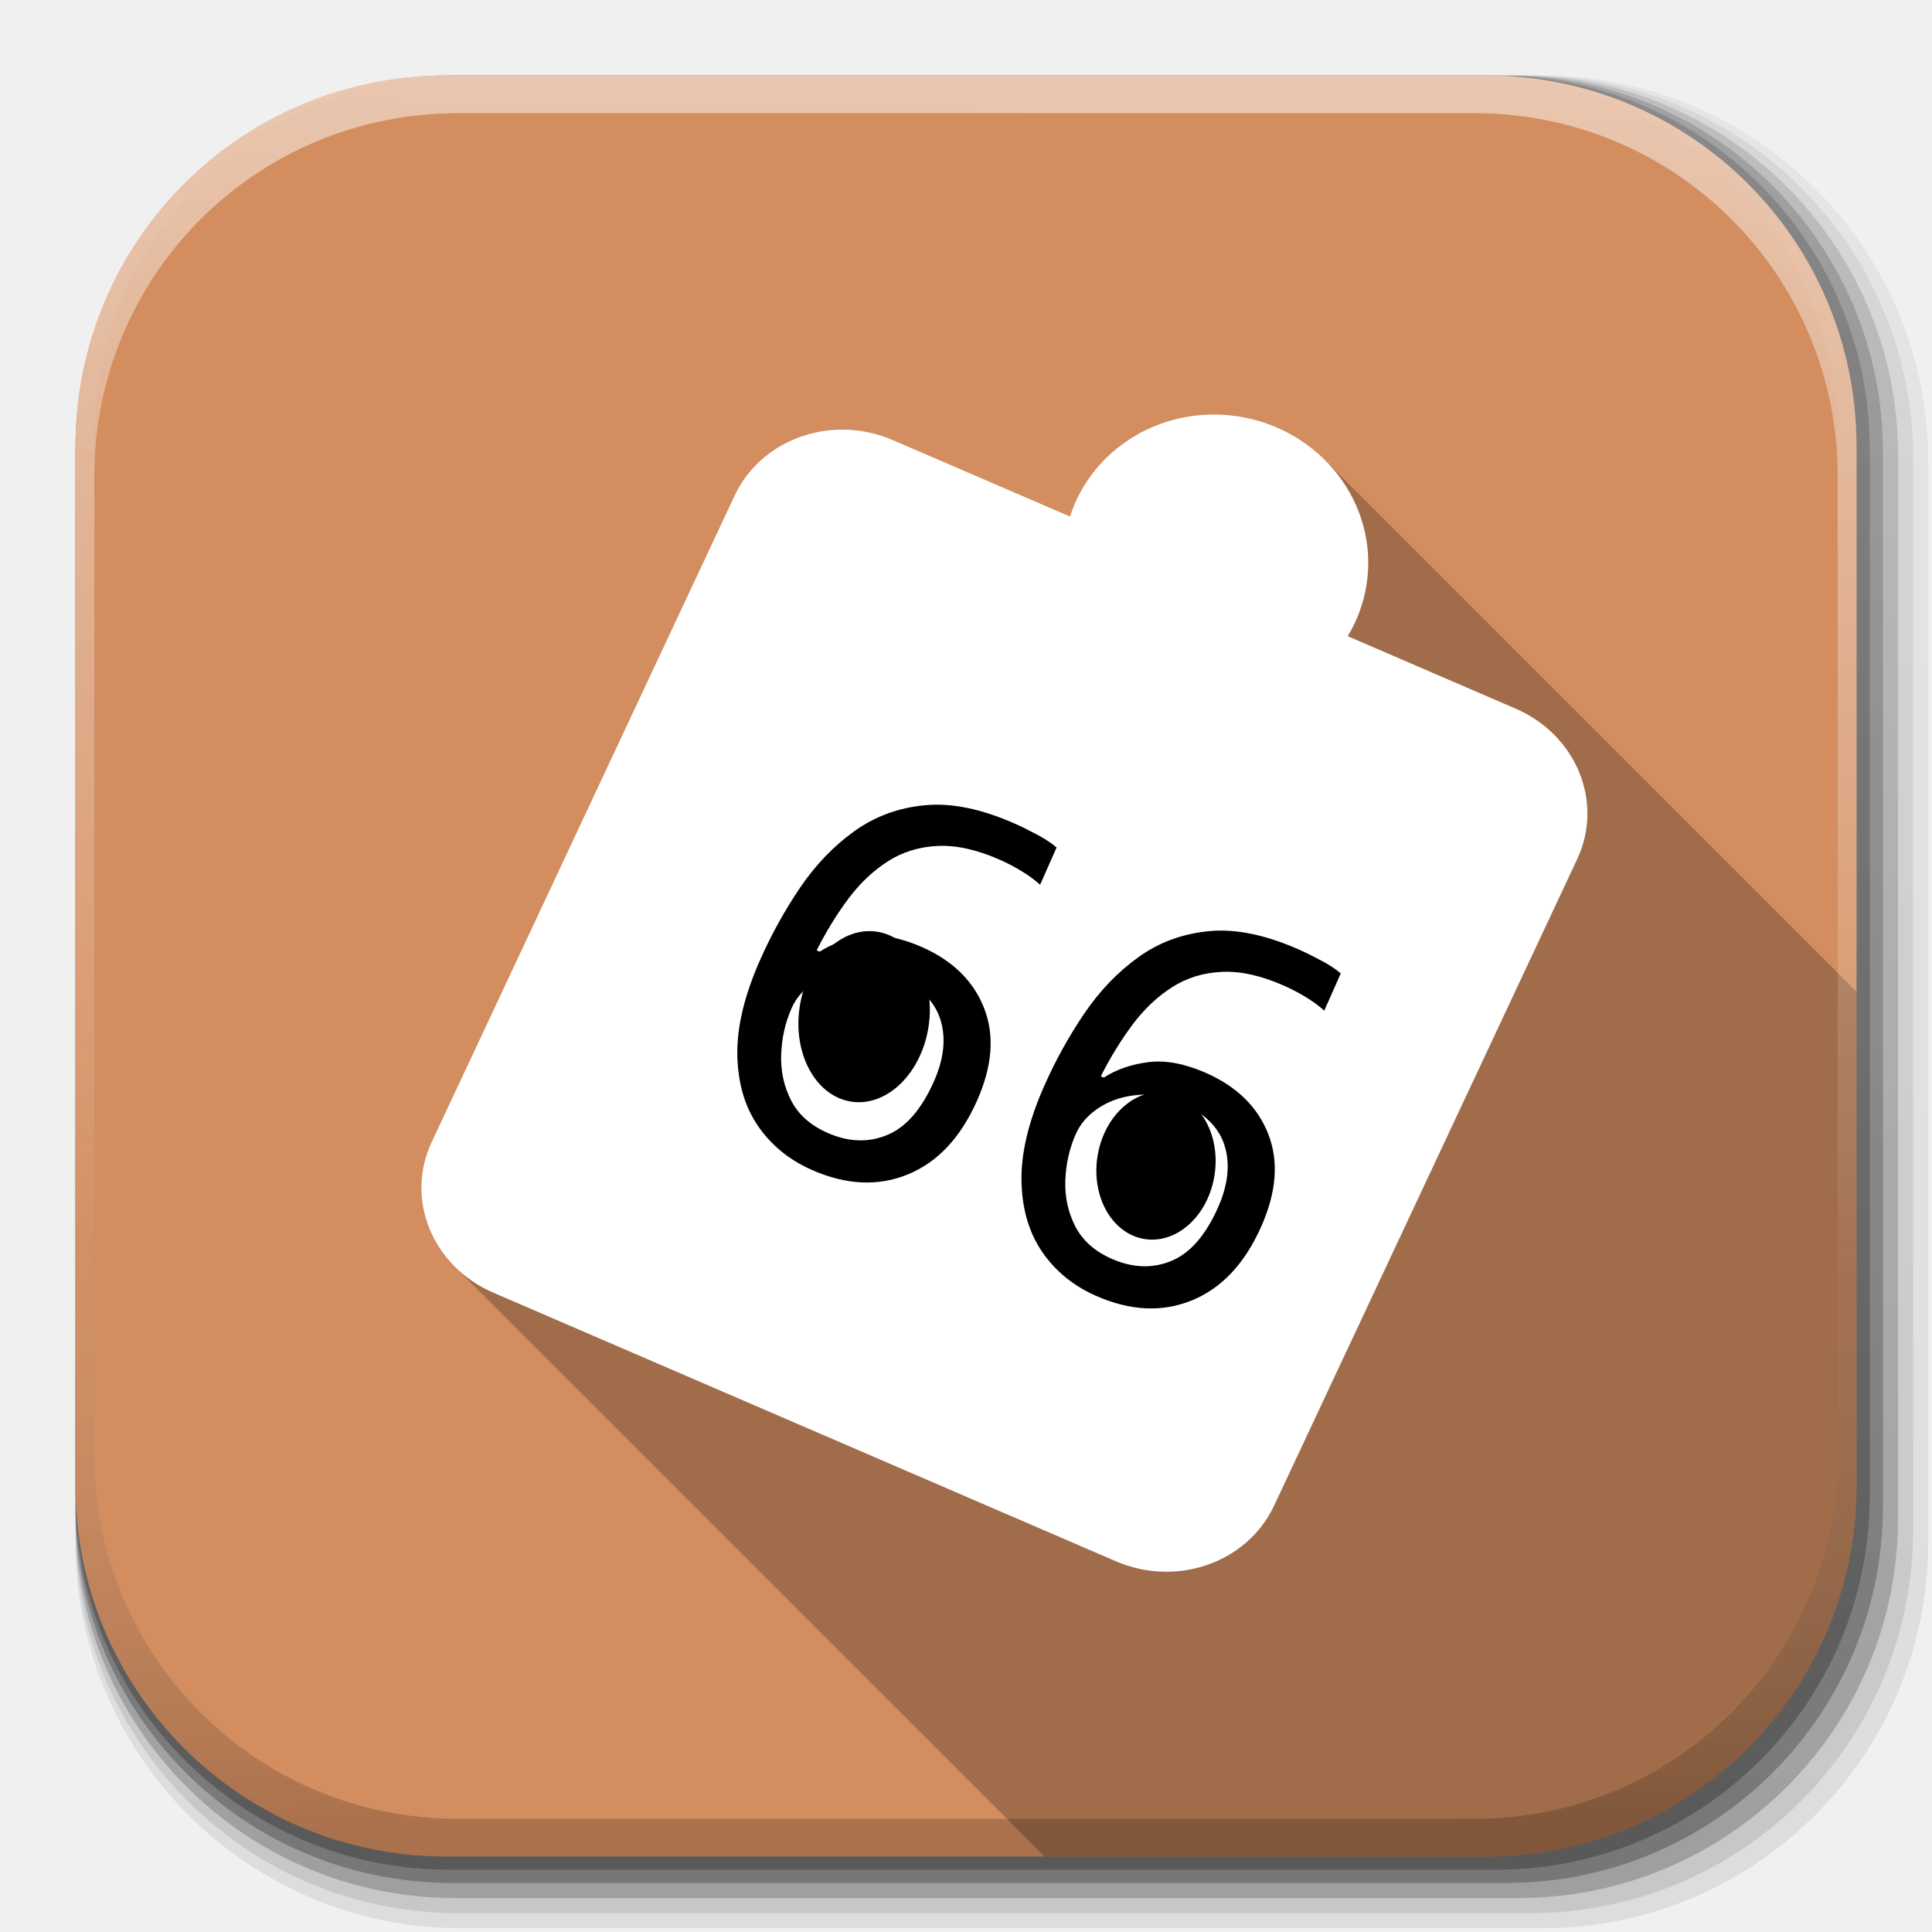
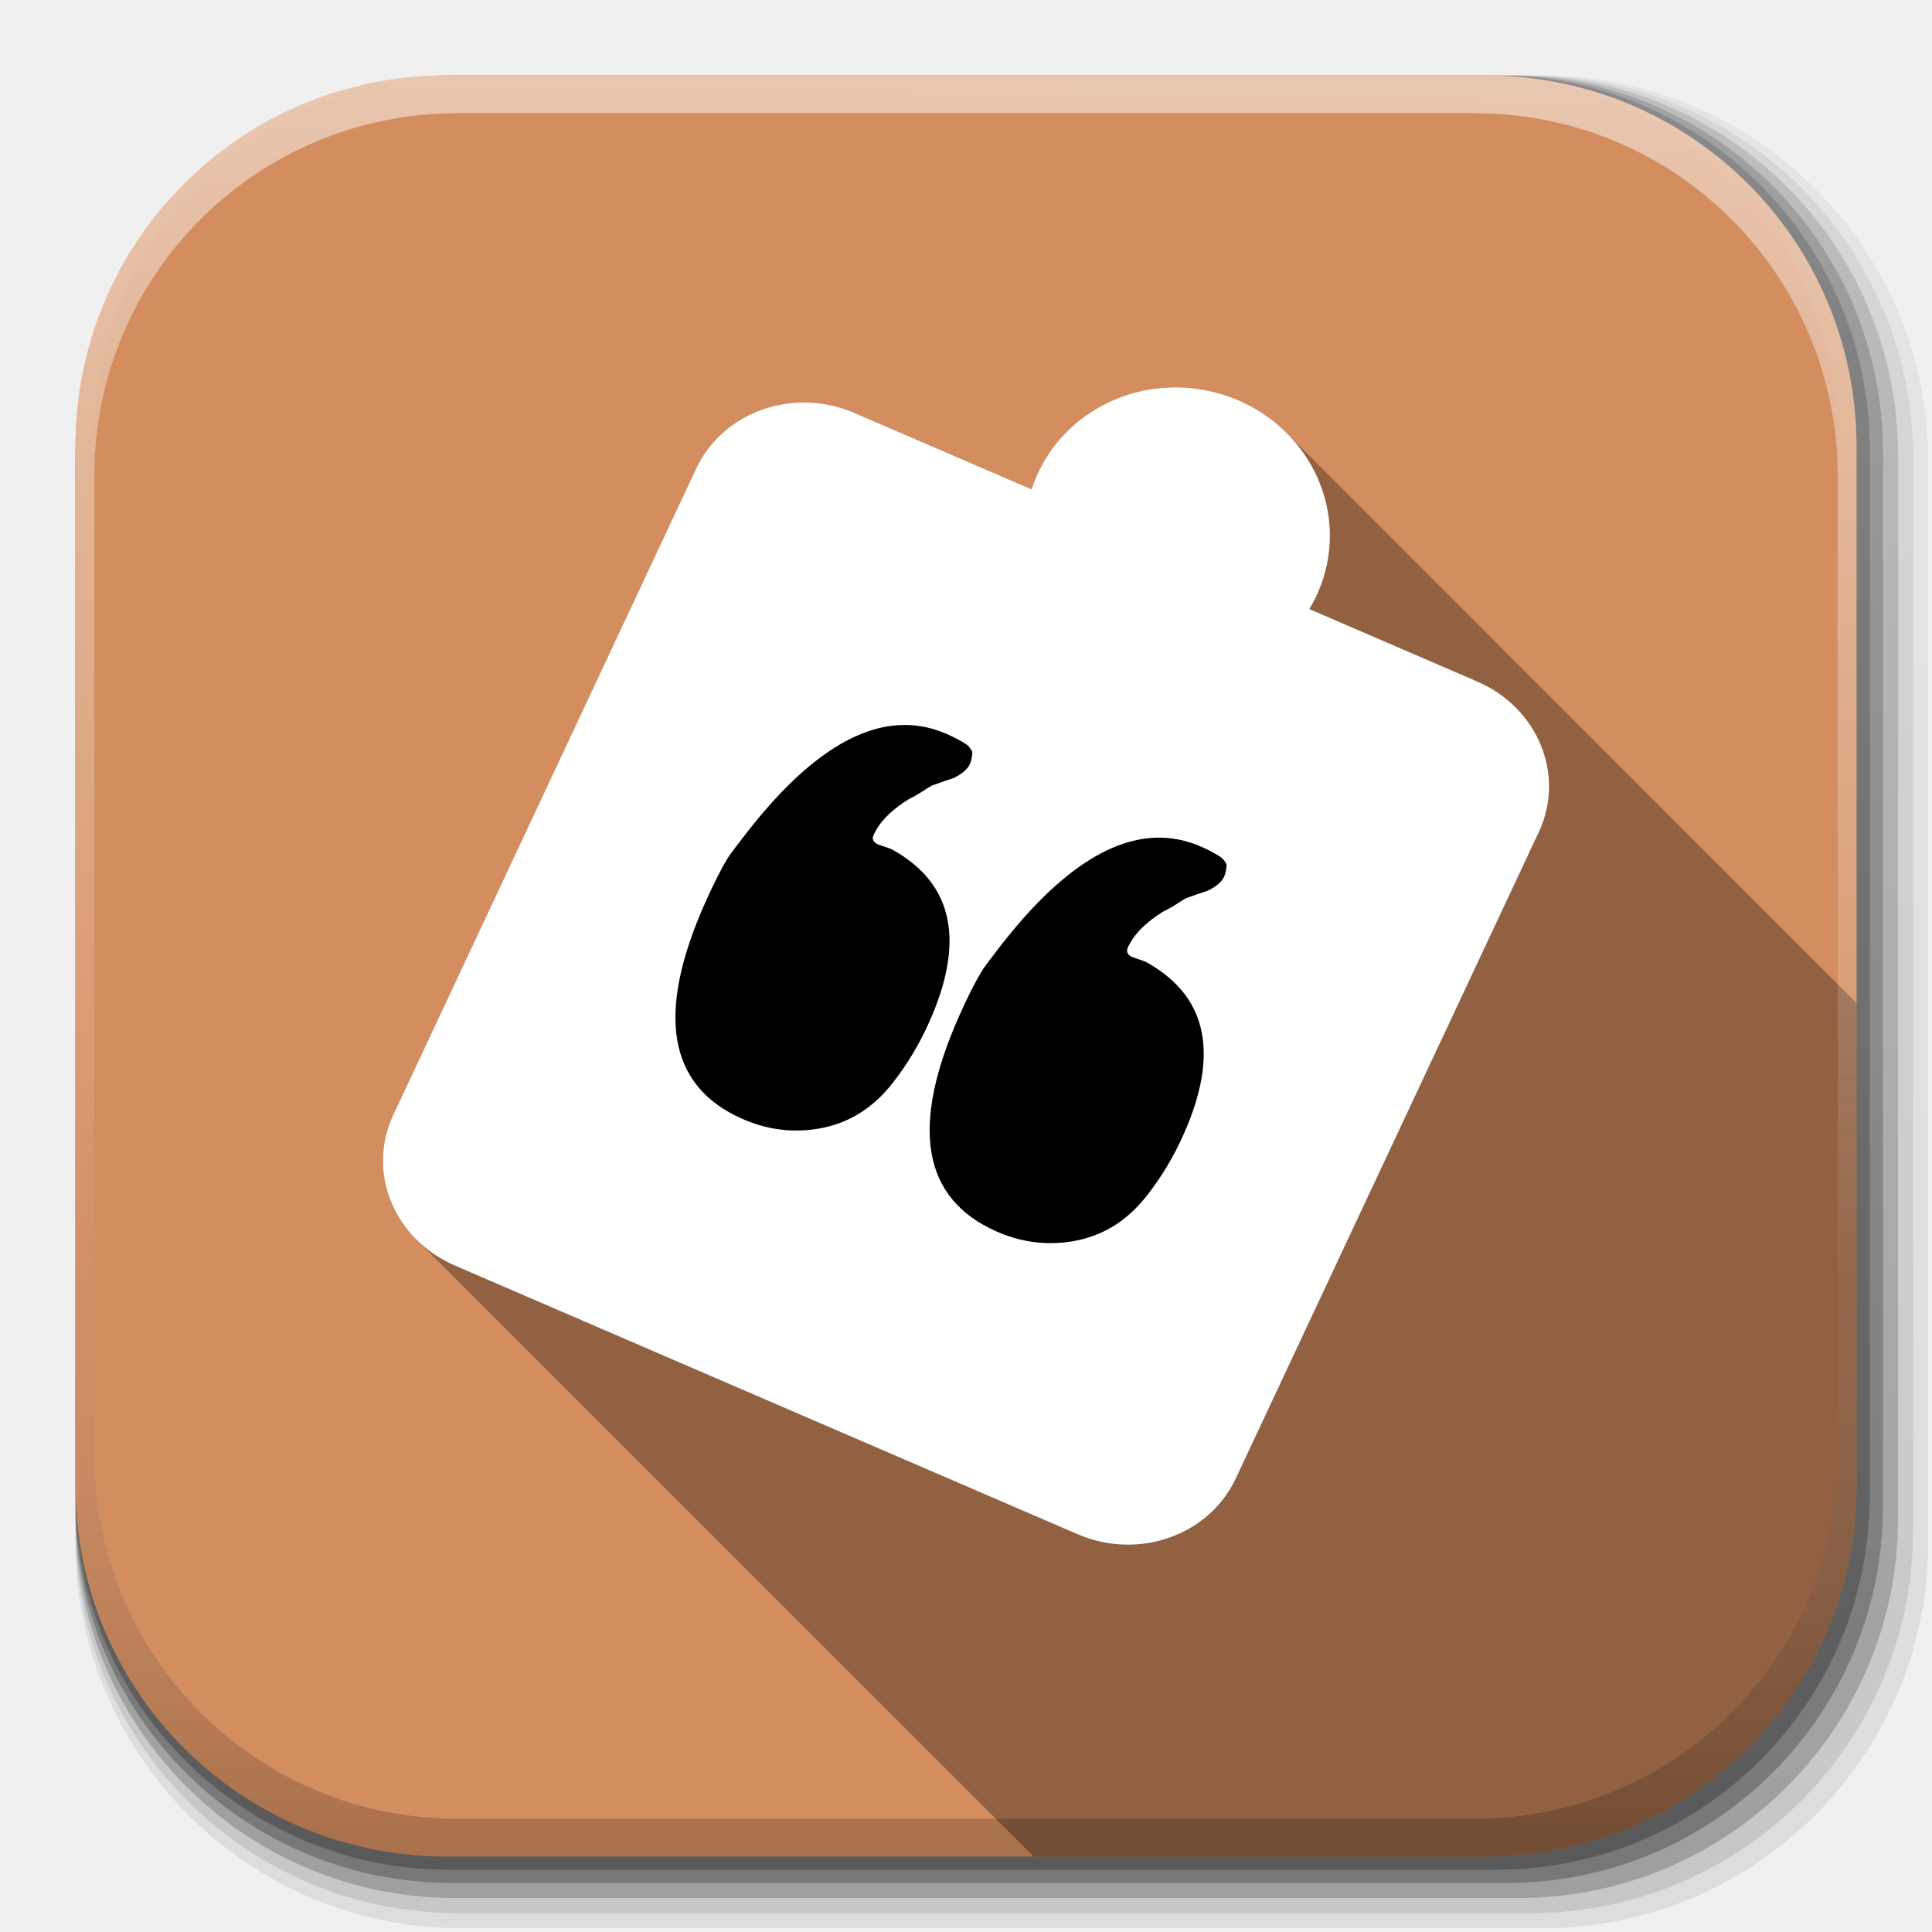
<svg xmlns="http://www.w3.org/2000/svg" xmlns:xlink="http://www.w3.org/1999/xlink" version="1.1" id="svg2" height="512" width="512">
  <defs id="defs4">
    <linearGradient id="linearGradient3938">
      <stop style="stop-color:#eb2d2d;stop-opacity:1;" offset="0" id="stop3940" />
      <stop style="stop-color:#df2525;stop-opacity:1;" offset="1" id="stop3942" />
    </linearGradient>
    <linearGradient id="XMLID_74_-8-1" gradientUnits="userSpaceOnUse" x1="64.478" y1="56.301" x2="78.466" y2="48.085">
      <stop offset="0" style="stop-color:#ffffff;stop-opacity:1;" id="stop155-3-8" />
      <stop offset="1" style="stop-color:#e6e6e6;stop-opacity:1;" id="stop157-94-6" />
    </linearGradient>
    <radialGradient xlink:href="#XMLID_74_-8-1" id="radialGradient3867" cx="558.354" cy="385.484" fx="558.354" fy="385.484" r="191.619" gradientTransform="matrix(1,0,0,1.049991,0,-19.27059)" gradientUnits="userSpaceOnUse" />
    <linearGradient id="SVGID_2_" gradientUnits="userSpaceOnUse" x1="200.051" y1="185.074" x2="200.051" y2="217.459">
      <stop offset="0" style="stop-color:#61B74A" id="stop13" />
      <stop offset="1" style="stop-color:#449934" id="stop15" />
    </linearGradient>
    <linearGradient y2="217.459" x2="200.051" y1="185.074" x1="200.051" gradientTransform="matrix(13.57763,0,0,13.57763,-2026.162,-2566.71)" gradientUnits="userSpaceOnUse" id="linearGradient3021" xlink:href="#SVGID_2_" />
    <linearGradient id="linearGradient2460" y2="44.984" gradientUnits="userSpaceOnUse" x2="19.36" y1="21.031" x1="19.245">
      <stop id="stop3602" style="stop-color:#fafafa;stop-opacity:1;" offset="0" />
      <stop id="stop3604" style="stop-color:#f0f0f0;stop-opacity:1;" offset="1" />
    </linearGradient>
    <linearGradient y2="44.984" x2="19.36" y1="21.031" x1="19.245" gradientTransform="matrix(11.07692,0,0,11.07692,-9.852301,-20.57803)" gradientUnits="userSpaceOnUse" id="linearGradient3096" xlink:href="#linearGradient2460" />
    <linearGradient y2="20.626" x2="1006.808" y1="484.417" x1="1012.513" gradientTransform="matrix(1.03178,0,0,1.03178,-830.8641,592.6779)" gradientUnits="userSpaceOnUse" id="linearGradient4114-2" xlink:href="#ButtonShadow-0-1-1-5" />
    <linearGradient gradientTransform="matrix(1.005865,0,0,0.994169,100,0)" gradientUnits="userSpaceOnUse" id="ButtonShadow-0-1-1-5" y2="7.017" x2="45.448" y1="92.54" x1="45.448">
      <stop offset="0" style="stop-color:#000000;stop-opacity:1" id="stop3750-8-9-3-6" />
      <stop offset="1" style="stop-color:#000000;stop-opacity:0.588" id="stop3752-5-6-4-2" />
    </linearGradient>
    <linearGradient y2="20.626" x2="1006.808" y1="484.417" x1="1012.513" gradientTransform="matrix(1.040254,0,0,1.040254,-837.9512,592.5182)" gradientUnits="userSpaceOnUse" id="linearGradient4112-2" xlink:href="#ButtonShadow-0-1-1-5" />
    <linearGradient gradientTransform="matrix(1.005865,0,0,0.994169,100,0)" gradientUnits="userSpaceOnUse" id="linearGradient5292" y2="7.017" x2="45.448" y1="92.54" x1="45.448">
      <stop offset="0" style="stop-color:#000000;stop-opacity:1" id="stop5294" />
      <stop offset="1" style="stop-color:#000000;stop-opacity:0.588" id="stop5296" />
    </linearGradient>
    <linearGradient y2="20.626" x2="1006.808" y1="484.417" x1="1012.513" gradientTransform="matrix(1.023305,0,0,1.023305,-823.777,592.8376)" gradientUnits="userSpaceOnUse" id="linearGradient4110-6" xlink:href="#ButtonShadow-0-1-1-5" />
    <linearGradient gradientTransform="matrix(1.005865,0,0,0.994169,100,0)" gradientUnits="userSpaceOnUse" id="linearGradient5299" y2="7.017" x2="45.448" y1="92.54" x1="45.448">
      <stop offset="0" style="stop-color:#000000;stop-opacity:1" id="stop5301" />
      <stop offset="1" style="stop-color:#000000;stop-opacity:0.588" id="stop5303" />
    </linearGradient>
    <linearGradient y2="20.626" x2="1006.808" y1="484.417" x1="1012.513" gradientTransform="matrix(1.01483,0,0,1.01483,-816.69,592.9972)" gradientUnits="userSpaceOnUse" id="linearGradient4116-6" xlink:href="#ButtonShadow-0-1-1-5" />
    <linearGradient gradientTransform="matrix(1.005865,0,0,0.994169,100,0)" gradientUnits="userSpaceOnUse" id="linearGradient5306" y2="7.017" x2="45.448" y1="92.54" x1="45.448">
      <stop offset="0" style="stop-color:#000000;stop-opacity:1" id="stop5308" />
      <stop offset="1" style="stop-color:#000000;stop-opacity:0.588" id="stop5310" />
    </linearGradient>
    <linearGradient xlink:href="#ButtonShadow-0-1-1-5" id="linearGradient3372" gradientUnits="userSpaceOnUse" gradientTransform="matrix(1.007415,0,0,1.007415,-810.4888,593.1369)" x1="1012.513" y1="484.417" x2="1006.808" y2="20.626" />
    <linearGradient gradientTransform="matrix(1.005865,0,0,0.994169,100,0)" gradientUnits="userSpaceOnUse" id="linearGradient5313" y2="7.017" x2="45.448" y1="92.54" x1="45.448">
      <stop offset="0" style="stop-color:#000000;stop-opacity:1" id="stop5315" />
      <stop offset="1" style="stop-color:#000000;stop-opacity:0.588" id="stop5317" />
    </linearGradient>
    <linearGradient y2="251.661" x2="1011.953" y1="476.26" x1="1016.104" gradientTransform="translate(-146.2203,369.0885)" gradientUnits="userSpaceOnUse" id="linearGradient4082" xlink:href="#linearGradient4487" />
    <linearGradient id="linearGradient4487">
      <stop offset="0" style="stop-color:#000000;stop-opacity:1" id="stop4489" />
      <stop offset="1" style="stop-color:#000000;stop-opacity:0" id="stop4491" />
    </linearGradient>
    <linearGradient id="linearGradient3737">
      <stop offset="0" style="stop-color:#ffffff;stop-opacity:1" id="stop3739" />
      <stop offset="1" style="stop-color:#ffffff;stop-opacity:0" id="stop3741" />
    </linearGradient>
    <linearGradient id="linearGradient4046">
      <stop offset="0" style="stop-color:#000000;stop-opacity:1;" id="stop4048" />
      <stop offset="1" style="stop-color:#ffffff;stop-opacity:0.2" id="stop4050" />
    </linearGradient>
    <linearGradient xlink:href="#ButtonShadow-0-1-1-5" id="linearGradient5342" gradientUnits="userSpaceOnUse" gradientTransform="matrix(1.007415,0,0,1.007415,-810.4888,593.1369)" x1="1012.513" y1="484.417" x2="1006.808" y2="20.626" />
    <linearGradient y2="20.626" x2="1006.808" y1="484.417" x1="1012.513" gradientTransform="matrix(1.03178,0,0,1.03178,-830.8641,592.6779)" gradientUnits="userSpaceOnUse" id="linearGradient4114-2-6" xlink:href="#ButtonShadow-0-1-1-5-9" />
    <linearGradient gradientTransform="matrix(1.005865,0,0,0.994169,100,0)" gradientUnits="userSpaceOnUse" id="ButtonShadow-0-1-1-5-9" y2="7.017" x2="45.448" y1="92.54" x1="45.448">
      <stop offset="0" style="stop-color:#000000;stop-opacity:1" id="stop3750-8-9-3-6-4" />
      <stop offset="1" style="stop-color:#000000;stop-opacity:0.588" id="stop3752-5-6-4-2-9" />
    </linearGradient>
    <linearGradient y2="20.626" x2="1006.808" y1="484.417" x1="1012.513" gradientTransform="matrix(1.040254,0,0,1.040254,-837.9512,592.5182)" gradientUnits="userSpaceOnUse" id="linearGradient4112-2-6" xlink:href="#ButtonShadow-0-1-1-5-9" />
    <linearGradient gradientTransform="matrix(1.005865,0,0,0.994169,100,0)" gradientUnits="userSpaceOnUse" id="linearGradient5292-5" y2="7.017" x2="45.448" y1="92.54" x1="45.448">
      <stop offset="0" style="stop-color:#000000;stop-opacity:1" id="stop5294-8" />
      <stop offset="1" style="stop-color:#000000;stop-opacity:0.588" id="stop5296-4" />
    </linearGradient>
    <linearGradient y2="20.626" x2="1006.808" y1="484.417" x1="1012.513" gradientTransform="matrix(1.023305,0,0,1.023305,-823.777,592.8376)" gradientUnits="userSpaceOnUse" id="linearGradient4110-6-7" xlink:href="#ButtonShadow-0-1-1-5-9" />
    <linearGradient gradientTransform="matrix(1.005865,0,0,0.994169,100,0)" gradientUnits="userSpaceOnUse" id="linearGradient5299-2" y2="7.017" x2="45.448" y1="92.54" x1="45.448">
      <stop offset="0" style="stop-color:#000000;stop-opacity:1" id="stop5301-9" />
      <stop offset="1" style="stop-color:#000000;stop-opacity:0.588" id="stop5303-1" />
    </linearGradient>
    <linearGradient y2="20.626" x2="1006.808" y1="484.417" x1="1012.513" gradientTransform="matrix(1.01483,0,0,1.01483,-816.69,592.9972)" gradientUnits="userSpaceOnUse" id="linearGradient4116-6-3" xlink:href="#ButtonShadow-0-1-1-5-9" />
    <linearGradient gradientTransform="matrix(1.005865,0,0,0.994169,100,0)" gradientUnits="userSpaceOnUse" id="linearGradient5306-9" y2="7.017" x2="45.448" y1="92.54" x1="45.448">
      <stop offset="0" style="stop-color:#000000;stop-opacity:1" id="stop5308-0" />
      <stop offset="1" style="stop-color:#000000;stop-opacity:0.588" id="stop5310-6" />
    </linearGradient>
    <linearGradient xlink:href="#ButtonShadow-0-1-1-5-9" id="linearGradient3372-9" gradientUnits="userSpaceOnUse" gradientTransform="matrix(1.007415,0,0,1.007415,-810.4888,593.1369)" x1="1012.513" y1="484.417" x2="1006.808" y2="20.626" />
    <linearGradient gradientTransform="matrix(1.005865,0,0,0.994169,100,0)" gradientUnits="userSpaceOnUse" id="linearGradient5313-8" y2="7.017" x2="45.448" y1="92.54" x1="45.448">
      <stop offset="0" style="stop-color:#000000;stop-opacity:1" id="stop5315-8" />
      <stop offset="1" style="stop-color:#000000;stop-opacity:0.588" id="stop5317-1" />
    </linearGradient>
    <linearGradient y2="251.661" x2="1011.953" y1="476.26" x1="1016.104" gradientTransform="translate(-146.2203,369.0885)" gradientUnits="userSpaceOnUse" id="linearGradient4082-7" xlink:href="#linearGradient4487-8" />
    <linearGradient id="linearGradient4487-8">
      <stop offset="0" style="stop-color:#000000;stop-opacity:1" id="stop4489-0" />
      <stop offset="1" style="stop-color:#000000;stop-opacity:0" id="stop4491-4" />
    </linearGradient>
    <linearGradient y2="363.738" x2="988.786" y1="51.512" x1="993.439" gradientTransform="translate(778.5998,-360.5596)" gradientUnits="userSpaceOnUse" id="linearGradient4084-7" xlink:href="#linearGradient3737-8" />
    <linearGradient id="linearGradient3737-8">
      <stop offset="0" style="stop-color:#ffffff;stop-opacity:1" id="stop3739-4" />
      <stop offset="1" style="stop-color:#ffffff;stop-opacity:0" id="stop3741-7" />
    </linearGradient>
    <linearGradient y2="-55.941" x2="1763.69" y1="155.597" x1="1764.649" gradientUnits="userSpaceOnUse" id="linearGradient4086-1" xlink:href="#linearGradient4046-2" />
    <linearGradient id="linearGradient4046-2">
      <stop offset="0" style="stop-color:#000000;stop-opacity:1;" id="stop4048-2" />
      <stop offset="1" style="stop-color:#ffffff;stop-opacity:0.2" id="stop4050-7" />
    </linearGradient>
    <linearGradient xlink:href="#ButtonShadow-0-1-1-5-9" id="linearGradient5342-3" gradientUnits="userSpaceOnUse" gradientTransform="matrix(1.007415,0,0,1.007415,-810.4888,593.1369)" x1="1012.513" y1="484.417" x2="1006.808" y2="20.626" />
    <linearGradient id="linearGradient4487-1">
      <stop offset="0" style="stop-color:#000000;stop-opacity:1" id="stop4489-6" />
      <stop offset="1" style="stop-color:#000000;stop-opacity:0" id="stop4491-0" />
    </linearGradient>
    <linearGradient y2="363.738" x2="988.786" y1="51.512" x1="993.439" gradientTransform="translate(778.5998,-360.5596)" gradientUnits="userSpaceOnUse" id="linearGradient4084-8" xlink:href="#linearGradient3737-9" />
    <linearGradient id="linearGradient3737-9">
      <stop offset="0" style="stop-color:#ffffff;stop-opacity:1" id="stop3739-7" />
      <stop offset="1" style="stop-color:#ffffff;stop-opacity:0" id="stop3741-4" />
    </linearGradient>
    <linearGradient y2="-55.941" x2="1763.69" y1="155.597" x1="1764.649" gradientUnits="userSpaceOnUse" id="linearGradient4086-12" xlink:href="#linearGradient4046-3" />
    <linearGradient id="linearGradient4046-3">
      <stop offset="0" style="stop-color:#000000;stop-opacity:1;" id="stop4048-7" />
      <stop offset="1" style="stop-color:#ffffff;stop-opacity:0.2" id="stop4050-73" />
    </linearGradient>
    <linearGradient id="linearGradient2760">
      <stop id="stop2770" offset="0" style="stop-color:#ffffff;stop-opacity:1;" />
      <stop id="stop2764" offset="1" style="stop-color:#a9a9a9;stop-opacity:1;" />
    </linearGradient>
    <linearGradient id="linearGradient4846">
      <stop offset="0" style="stop-color:#1a1a1a;stop-opacity:1" id="stop4848" />
      <stop offset="1" style="stop-color:#1e1e1e;stop-opacity:1;" id="stop4856" />
    </linearGradient>
    <linearGradient id="linearGradient4922">
      <stop id="stop4924" style="stop-color:#1a1a1a;stop-opacity:1" offset="0" />
      <stop id="stop4926" style="stop-color:#636363;stop-opacity:1" offset="0.156" />
      <stop id="stop4928" style="stop-color:#b4b4b4;stop-opacity:1" offset="0.332" />
      <stop id="stop4930" style="stop-color:#636363;stop-opacity:1" offset="0.536" />
      <stop id="stop4932" style="stop-color:#000000;stop-opacity:1" offset="1" />
    </linearGradient>
    <linearGradient y2="110.86" x2="166.775" y1="152.12" x1="201.331" spreadMethod="reflect" gradientTransform="matrix(1.275769,0,0,1.275769,-135.8944,2.450039)" gradientUnits="userSpaceOnUse" id="linearGradient4884" xlink:href="#linearGradient4888" />
    <linearGradient id="linearGradient4888">
      <stop offset="0" style="stop-color:#c0821c;stop-opacity:1;" id="stop4892" />
      <stop id="stop4894" style="stop-color:#e4ae48;stop-opacity:1;" offset="1" />
    </linearGradient>
    <linearGradient gradientUnits="userSpaceOnUse" y2="158.472" x2="258.222" y1="160.826" x1="13.021" id="linearGradient4882" xlink:href="#linearGradient4898" />
    <linearGradient id="linearGradient4898">
      <stop offset="0" style="stop-color:#a86f20;stop-opacity:1;" id="stop4900" />
      <stop offset="1" style="stop-color:#c68d31;stop-opacity:1" id="stop4902" />
    </linearGradient>
    <linearGradient x1="45.448" y1="92.54" x2="45.448" y2="7.017" id="ButtonShadow" gradientUnits="userSpaceOnUse" gradientTransform="scale(1.005865,0.994169)">
      <stop id="stop3750" style="stop-color:#000000;stop-opacity:1" offset="0" />
      <stop id="stop3752" style="stop-color:#000000;stop-opacity:0.588" offset="1" />
    </linearGradient>
    <filter color-interpolation-filters="sRGB" id="filter3174">
      <feGaussianBlur stdDeviation="1.71" id="feGaussianBlur3176" />
    </filter>
    <linearGradient id="linearGradient10386">
      <stop id="stop10388" style="stop-color:#ffffff;stop-opacity:1" offset="0" />
      <stop id="stop10390" style="stop-color:#ffffff;stop-opacity:0" offset="1" />
    </linearGradient>
    <linearGradient y2="168.283" x2="214.266" y1="11.425" x1="212.864" spreadMethod="reflect" gradientTransform="matrix(1.846456,0,0,1.846456,-123.7334,86.82626)" gradientUnits="userSpaceOnUse" id="linearGradient8264" xlink:href="#linearGradient2760" />
    <linearGradient y2="1" x2="1" y1="0" x1="0" id="acyl_gradient" xlink:href="#linearGradient4321" />
    <linearGradient id="linearGradient4321">
      <stop id="stop1" offset="0" style="stop-color:#ee0c0c;stop-opacity:1;" />
      <stop id="stop2" offset="1" style="stop-color:#7a0404;stop-opacity:1;" />
    </linearGradient>
    <radialGradient gradientUnits="userSpaceOnUse" gradientTransform="matrix(2.424955,-0.00787504,0.00770263,2.371866,-135.7183,-134.6474)" r="150" fy="98.693" fx="94.71" cy="98.693" cx="94.71" id="radialGradient3928" xlink:href="#linearGradient4321" />
    <radialGradient r="150" fy="98.693" fx="94.71" cy="98.693" cx="94.71" gradientTransform="matrix(2.424955,-0.00787504,0.00770263,2.371866,-135.7183,-134.6474)" gradientUnits="userSpaceOnUse" id="radialGradient3932" xlink:href="#linearGradient4321" />
    <radialGradient r="150" fy="112.575" fx="110.737" cy="112.575" cx="110.737" gradientTransform="matrix(1.65339,0.0060994,-0.00539655,1.462323,-50.50661,-35.43916)" gradientUnits="userSpaceOnUse" id="radialGradient3936" xlink:href="#linearGradient3938" />
    <radialGradient xlink:href="#linearGradient3938" id="radialGradient3140" gradientUnits="userSpaceOnUse" gradientTransform="matrix(1.65339,0.0060994,-0.00539655,1.462323,-50.50661,-35.43916)" cx="110.737" cy="112.575" fx="110.737" fy="112.575" r="150" />
+     <clipPath id="clipPath3905" clipPathUnits="userSpaceOnUse">
+       <path id="path3907" d="m 118.344,20 c -54.477,0 -98.344,43.867 -98.344,98.344 l 0,23.062 0,252.25 c 0,54.477 43.867,98.344 98.344,98.344 l 275.313,0 C 448.133,492 492,448.133 492,393.656 l 0,-252.25 0,-23.062 C 492,63.867 448.133,20 393.656,20 l -275.313,0 z" style="fill:#deaa87;stroke:none" />
+     </clipPath>
    <clipPath id="clipPath3915" clipPathUnits="userSpaceOnUse">
      <path id="path3917" d="M 110.574,352.709 397.041,562.039 511.883,513.166 600.37,281.817 412.95,125.205 242.218,53.318 c 0,0 -142.491,32.092 -143.774,39.795 -1.284,7.702 -4.31,259.949 -4.31,259.949 z" style="fill:#000000;fill-opacity:1;stroke:#000000;stroke-width:1px;stroke-linecap:butt;stroke-linejoin:miter;stroke-opacity:1" />
    </clipPath>
    <clipPath id="clipPath3145" clipPathUnits="userSpaceOnUse">
      <path style="fill:#d38d5f;fill-opacity:1;stroke:none" d="M 70.688,39.667 C 16.677,46.777 -21.089,95.995 -13.978,150.006 l 3.01,22.865 32.925,250.092 c 7.111,54.011 56.328,91.777 110.339,84.666 l 272.957,-35.935 c 54.011,-7.111 91.777,-56.328 84.666,-110.339 L 456.994,111.262 453.984,88.397 C 446.873,34.387 397.656,-3.379 343.645,3.731 L 70.688,39.667 z" id="path3147" />
    </clipPath>
    <clipPath id="clipPath3914" clipPathUnits="userSpaceOnUse">
      <path id="path3916" d="m 308.802,108.422 179.109,140.471 16.581,202.441 c 0,0 -95.842,47.409 -99.773,48.842 -3.931,1.433 -195.738,25.769 -195.738,25.769 L 138.2,471.634 90.481,345.62 82.058,288.591 99.894,166.765 139.216,110.775 284.059,84.382 l 49.758,-1.057 z" style="fill:#000000;fill-opacity:1;stroke:#000000;stroke-width:1px;stroke-linecap:butt;stroke-linejoin:miter;stroke-opacity:1" />
    </clipPath>
    <clipPath id="clipPath3920" clipPathUnits="userSpaceOnUse">
      <path style="fill:#d38d5f;fill-opacity:1;stroke:none" d="M 70.688,39.667 C 16.677,46.777 -21.089,95.995 -13.978,150.006 l 3.01,22.865 32.925,250.092 c 7.111,54.011 56.328,91.777 110.339,84.666 l 272.957,-35.935 c 54.011,-7.111 91.777,-56.328 84.666,-110.339 L 456.994,111.262 453.984,88.397 C 446.873,34.387 397.656,-3.379 343.645,3.731 L 70.688,39.667 z" id="path3922" />
    </clipPath>
    <clipPath id="clipPath3926" clipPathUnits="userSpaceOnUse">
      <path id="path3928" d="M 310.441,108.966 475.709,230.433 506.488,479.547 40.118,537.92 12.815,384.168 23.924,299.998 l 66.896,-12.842 27.966,-48.061 1.094,-22.334 2.583,-3.366 15.18,-68.568 30.704,-65.569 130.193,-7.054 z" style="fill:#000000;fill-opacity:1;stroke:#000000;stroke-width:1px;stroke-linecap:butt;stroke-linejoin:miter;stroke-opacity:1" />
    </clipPath>
    <clipPath id="clipPath3932" clipPathUnits="userSpaceOnUse">
      <path style="fill:#d38d5f;fill-opacity:1;stroke:none" d="M 70.688,39.667 C 16.677,46.777 -21.089,95.995 -13.978,150.006 l 3.01,22.865 32.925,250.092 c 7.111,54.011 56.328,91.777 110.339,84.666 l 272.957,-35.935 c 54.011,-7.111 91.777,-56.328 84.666,-110.339 L 456.994,111.262 453.984,88.397 C 446.873,34.387 397.656,-3.379 343.645,3.731 L 70.688,39.667 z" id="path3934" />
    </clipPath>
    <clipPath id="clipPath3922" clipPathUnits="userSpaceOnUse">
      <path id="path3924" d="M 112.715,353.869 288.865,489.033 409.988,612.278 c 0,0 298.989,-180.571 296.378,-200.4 C 703.755,392.05 562.842,87.84 562.842,87.84 L 252.356,27.853 -12.196,163.545 13.91,361.834 z" style="fill:#000000;fill-opacity:1;stroke:#000000;stroke-width:1px;stroke-linecap:butt;stroke-linejoin:miter;stroke-opacity:1" />
    </clipPath>
    <clipPath id="clipPath3928" clipPathUnits="userSpaceOnUse">
      <path id="path3930" d="m 310.441,108.966 5.61,4.305 5.61,4.305 16.83,12.914 16.83,12.914 22.439,17.218 33.659,25.828 39.269,30.132 29.171,22.384 28.219,199.019 -11.997,62.097 L 236.999,524.103 88.532,392.355 40.515,257.468 59.816,174.237 179.567,87.868 350.723,85.507 z" style="fill:#000000;fill-opacity:1;stroke:#000000;stroke-width:1px;stroke-linecap:butt;stroke-linejoin:miter;stroke-opacity:1" />
    </clipPath>
    <clipPath id="clipPath3934" clipPathUnits="userSpaceOnUse">
      <path style="fill:#d38d5f;fill-opacity:1;stroke:none" d="M 70.688,39.667 C 16.677,46.777 -21.089,95.995 -13.978,150.006 l 3.01,22.865 32.925,250.092 c 7.111,54.011 56.328,91.777 110.339,84.666 l 272.957,-35.935 c 54.011,-7.111 91.777,-56.328 84.666,-110.339 L 456.994,111.262 453.984,88.397 C 446.873,34.387 397.656,-3.379 343.645,3.731 L 70.688,39.667 z" id="path3936" />
    </clipPath>
    <clipPath id="clipPath3947" clipPathUnits="userSpaceOnUse">
      <path id="path3949" d="M 109.692,350.542 298.293,494.54 524.94,469.388 557.504,233.99 510.005,105.6 261.236,17.402 c 0,0 -222.308,12.328 -231.873,31.62 C 19.797,68.315 -5.007,333.224 3.098,340.101 c 8.106,6.877 52.783,48.733 58.319,51.95 5.536,3.217 48.274,-41.51 48.274,-41.51 z" style="fill:#000000;fill-opacity:1;stroke:#000000;stroke-width:1px;stroke-linecap:butt;stroke-linejoin:miter;stroke-opacity:1" />
    </clipPath>
    <clipPath id="clipPath3953" clipPathUnits="userSpaceOnUse">
      <path style="fill:#d38d5f;fill-opacity:1;stroke:none" d="M 64.022,41.82 C 10.144,49.872 -26.757,99.741 -18.705,153.62 l 3.409,22.809 37.285,249.479 c 8.052,53.878 57.921,90.78 111.8,82.727 l 272.288,-40.694 c 53.878,-8.052 90.78,-57.921 82.727,-111.8 L 451.519,106.663 448.111,83.854 C 440.058,29.975 390.189,-6.926 336.311,1.126 L 64.022,41.82 z" id="path3955" />
    </clipPath>
    <clipPath id="clipPath3169" clipPathUnits="userSpaceOnUse">
      <rect style="fill:#000000;fill-opacity:1;stroke:#000000;stroke-width:1.014;stroke-opacity:0.333" id="rect3171" width="537.451" height="314.358" x="155.293" y="-97.56" ry="0" transform="matrix(0.8038569,0.5948228,-0.5948228,0.8038569,0,0)" />
    </clipPath>
    <clipPath id="clipPath3268" clipPathUnits="userSpaceOnUse">
      <path id="path3270" d="M 118.344,20 C 63.867,20 20,63.867 20,118.344 l 0,23.062 0,252.25 C 20,448.133 63.867,492 118.344,492 l 275.312,0 C 448.133,492 492,448.133 492,393.656 l 0,-252.25 0,-23.062 C 492,63.867 448.133,20 393.656,20 l -275.312,0 z" style="fill:#d38d5f;fill-opacity:1;stroke:none" />
+     </clipPath>
+     <clipPath id="clipPath4054" clipPathUnits="userSpaceOnUse">
+       <path id="path4056" d="M 64.022,41.82 C 10.144,49.872 -26.757,99.741 -18.705,153.62 l 3.409,22.809 37.285,249.479 c 8.052,53.878 57.921,90.78 111.8,82.727 l 272.288,-40.694 c 53.878,-8.052 90.78,-57.921 82.727,-111.8 L 451.519,106.663 448.111,83.854 C 440.058,29.975 390.189,-6.926 336.311,1.126 L 64.022,41.82 z" style="fill:#d38d5f;fill-opacity:1;stroke:none" />
+     </clipPath>
+     <clipPath id="clipPath4071" clipPathUnits="userSpaceOnUse">
+       <path id="path4073" d="M 64.022,41.82 C 10.144,49.872 -26.757,99.741 -18.705,153.62 l 3.409,22.809 37.285,249.479 c 8.052,53.878 57.921,90.78 111.8,82.727 l 272.288,-40.694 c 53.878,-8.052 90.78,-57.921 82.727,-111.8 L 451.519,106.663 448.111,83.854 C 440.058,29.975 390.189,-6.926 336.311,1.126 L 64.022,41.82 z" style="fill:#d38d5f;fill-opacity:1;stroke:none" />
+     </clipPath>
+     <clipPath id="clipPath4159" clipPathUnits="userSpaceOnUse">
+       <rect style="fill:#d35f5f;fill-opacity:1;stroke:none" id="rect4161" width="712.338" height="315.163" x="-64.05" y="-97.103" transform="matrix(0.8038569,0.5948228,-0.5948228,0.8038569,0,0)" />
+     </clipPath>
+     <clipPath id="clipPath4186" clipPathUnits="userSpaceOnUse">
+       <path id="path4188" d="M 118.344,20 C 63.867,20 20,63.867 20,118.344 l 0,23.062 0,252.25 C 20,448.133 63.867,492 118.344,492 l 275.312,0 C 448.133,492 492,448.133 492,393.656 l 0,-252.25 0,-23.062 C 492,63.867 448.133,20 393.656,20 l -275.312,0 z" style="fill:#d38d5f;fill-opacity:1;stroke:none" />
+     </clipPath>
+     <clipPath id="clipPath3212" clipPathUnits="userSpaceOnUse">
+       <path id="path3214" d="M 118.344,20 C 63.867,20 20,63.867 20,118.344 l 0,23.062 0,252.25 C 20,448.133 63.867,492 118.344,492 l 275.312,0 C 448.133,492 492,448.133 492,393.656 l 0,-252.25 0,-23.062 C 492,63.867 448.133,20 393.656,20 l -275.312,0 z" style="fill:#d38d5f;fill-opacity:1;stroke:none" />
+     </clipPath>
+     <clipPath id="clipPath3217" clipPathUnits="userSpaceOnUse">
+       <path id="path3219" d="M 118.344,20 C 63.867,20 20,63.867 20,118.344 l 0,23.062 0,252.25 C 20,448.133 63.867,492 118.344,492 l 275.312,0 C 448.133,492 492,448.133 492,393.656 l 0,-252.25 0,-23.062 C 492,63.867 448.133,20 393.656,20 l -275.312,0 z" style="fill:#d38d5f;fill-opacity:1;stroke:none" />
+     </clipPath>
+     <clipPath id="clipPath3970" clipPathUnits="userSpaceOnUse">
+       <path id="path3972" d="M 118.344,20 C 63.867,20 20,63.867 20,118.344 l 0,23.062 0,252.25 C 20,448.133 63.867,492 118.344,492 l 275.312,0 C 448.133,492 492,448.133 492,393.656 l 0,-252.25 0,-23.062 C 492,63.867 448.133,20 393.656,20 l -275.312,0 z" style="fill:#d38d5f;fill-opacity:1;stroke:none" />
    </clipPath>
  </defs>
  <g transform="translate(0,-540.3622)" id="layer1" />
  <g transform="matrix(1.1,0,0,0.44444,95.08106,256.3925)" id="g2036">
    <g transform="matrix(1.0526,0,0,1.2857,-1.2632,-13.429)" style="opacity:0.4" id="g3712" />
  </g>
  <g id="g3541" transform="translate(97.48106,231.2815)" />
  <g id="g3536" transform="translate(97.48106,231.2815)" />
  <g transform="translate(-11.98507,-592.1172)" id="g4103">
    <rect style="opacity:0.1;color:#000000;fill:url(#linearGradient4114-2-6);fill-opacity:1;fill-rule:nonzero;stroke:none;stroke-width:1.5;marker:none;visibility:visible;display:inline;overflow:visible;enable-background:accumulate" id="rect6187" width="487" height="487" x="31.985" y="612.117" ry="101.458" />
    <rect ry="102.292" y="612.117" x="31.985" height="491" width="491" id="rect6191" style="opacity:0.08;color:#000000;fill:url(#linearGradient4112-2-6);fill-opacity:1;fill-rule:nonzero;stroke:none;stroke-width:1.5;marker:none;visibility:visible;display:inline;overflow:visible;enable-background:accumulate" />
    <rect ry="100.625" y="612.117" x="31.985" height="483" width="483" id="rect6183" style="opacity:0.2;color:#000000;fill:url(#linearGradient4110-6-7);fill-opacity:1;fill-rule:nonzero;stroke:none;stroke-width:1.5;marker:none;visibility:visible;display:inline;overflow:visible;enable-background:accumulate" />
    <rect style="opacity:0.25;color:#000000;fill:url(#linearGradient4116-6-3);fill-opacity:1;fill-rule:nonzero;stroke:none;stroke-width:1.5;marker:none;visibility:visible;display:inline;overflow:visible;enable-background:accumulate" id="rect6179" width="479" height="479" x="31.985" y="612.117" ry="99.792" />
    <rect ry="99.062" y="612.117" x="31.985" height="475.5" width="475.5" id="rect5574" style="opacity:0.25;color:#000000;fill:url(#linearGradient5342-3);fill-opacity:1;fill-rule:nonzero;stroke:none;stroke-width:1.5;marker:none;visibility:visible;display:inline;overflow:visible;enable-background:accumulate" />
  </g>
  <path style="fill:#d38d5f;fill-opacity:1;stroke:none" d="M 118.344,20 C 63.867,20 20,63.867 20,118.344 l 0,23.062 0,252.25 C 20,448.133 63.867,492 118.344,492 l 275.312,0 C 448.133,492 492,448.133 492,393.656 l 0,-252.25 0,-23.062 C 492,63.867 448.133,20 393.656,20 l -275.312,0 z" id="path3252" />
-   <path style="fill:#000000;fill-opacity:0.235" d="m 321.781,109.844 c -17.568,-0.049 -33.098,10.942 -38.219,27.031 l -46.938,-20.25 c -16.145,-6.964 -34.877,-0.381 -41.969,14.75 L 114.375,302.688 c -5.541,11.821 -2.318,25.272 7.062,33.906 l 155.437,155.406 116.781,0 C 448.133,492 492,448.133 492,393.656 L 492,262.812 351.906,122.719 c -6.08,-6.426 -14.383,-10.974 -23.969,-12.406 -2.071,-0.31 -4.126,-0.463 -6.156,-0.469 z" id="path4121" />
-   <path style="fill:#ffffff;fill-opacity:1" clip-path="none" d="m 321.781,109.844 c -17.568,-0.049 -33.098,10.942 -38.219,27.031 l -46.938,-20.25 c -16.145,-6.964 -34.877,-0.381 -41.969,14.75 L 114.375,302.688 c -7.092,15.131 0.198,32.911 16.344,39.875 l 165,71.188 c 16.145,6.964 34.845,0.381 41.938,-14.75 l 80.312,-171.312 c 7.092,-15.131 -0.198,-32.942 -16.344,-39.906 l -44.469,-19.188 c 2.526,-4.155 4.273,-8.832 5.031,-13.906 3.168,-21.199 -12.157,-41.073 -34.25,-44.375 -2.071,-0.31 -4.126,-0.463 -6.156,-0.469 z" id="rect3043" />
-   <g transform="matrix(0.9890159,0.1478094,-0.1478094,0.9890159,56.92485,-34.96866)" id="g3081">
-     <text xml:space="preserve" style="font-size:144px;font-style:normal;font-variant:normal;font-weight:normal;font-stretch:normal;line-height:125%;letter-spacing:0px;word-spacing:0px;fill:#000000;fill-opacity:1;stroke:none;font-family:Coaster;-inkscape-font-specification:Coaster" x="241.431" y="249.879" id="text3073" transform="matrix(0.9640954,0.2655561,-0.2655561,0.9640954,0,0)">
-       <tspan id="tspan3075" x="241.431" y="249.879">66</tspan>
-     </text>
-     <path style="fill:#000000;fill-opacity:1" id="path3077" d="m 232.457,275.616 c 0,12.578 -7.735,22.775 -17.277,22.775 -9.542,0 -17.277,-10.197 -17.277,-22.775 0,-12.578 7.735,-22.775 17.277,-22.775 9.542,0 17.277,10.197 17.277,22.775 z" />
-     <path style="fill:#000000;fill-opacity:1" id="path3079" d="m 301.566,292.893 c 0,10.843 -7.032,19.633 -15.707,19.633 -8.675,0 -15.707,-8.79 -15.707,-19.633 0,-10.843 7.032,-19.633 15.707,-19.633 8.675,0 15.707,8.79 15.707,19.633 z" transform="translate(11.66387,10.3901)" />
+   <path style="fill:#000000;fill-opacity:0.314;stroke:none" d="m 311.625,102.656 c -17.568,-0.049 -33.098,10.942 -38.219,27.031 l -46.938,-20.25 c -16.145,-6.964 -34.877,-0.381 -41.969,14.75 L 104.219,295.5 C 98.736,307.198 101.845,320.482 111,329.125 L 273.906,492 l 119.75,0 C 448.133,492 492,448.133 492,393.656 L 492,265.812 341.75,115.531 c -6.08,-6.426 -14.383,-10.974 -23.969,-12.406 -2.071,-0.31 -4.126,-0.463 -6.156,-0.469 z" id="path5338" />
+   <g style="stroke:none" transform="matrix(0.9432848,0.1409749,-0.1328116,0.8886633,69.51462,-19.55849)" id="g3049">
+     <path style="fill:#ffffff;fill-opacity:1;stroke:none" d="m 311.781,107.844 c -17.568,-0.049 -33.098,10.942 -38.219,27.031 l -46.938,-20.25 c -16.145,-6.964 -34.877,-0.381 -41.969,14.75 L 104.375,300.688 c -7.092,15.131 0.198,32.911 16.344,39.875 l 165,71.188 c 16.145,6.964 34.845,0.381 41.938,-14.75 l 80.312,-171.312 c 7.092,-15.131 -0.198,-32.942 -16.344,-39.906 l -44.469,-19.188 c 2.526,-4.155 4.273,-8.832 5.031,-13.906 3.168,-21.199 -12.157,-41.073 -34.25,-44.375 -2.071,-0.31 -4.126,-0.463 -6.156,-0.469 z" transform="matrix(1.036964,-0.1645008,0.1549753,1.100701,-70.03485,27.28432)" id="rect3043" />
+   </g>
+   <g transform="matrix(0.9890159,0.1478094,-0.1478094,0.9890159,44.75299,-44.15373)" style="stroke:none" id="g3081">
+     <g transform="matrix(0.9640954,0.2655561,-0.2655561,0.9640954,0,0)" style="font-size:144px;font-style:normal;font-variant:normal;font-weight:normal;font-stretch:normal;line-height:125%;letter-spacing:0px;word-spacing:0px;fill:#000000;fill-opacity:1;stroke:none;font-family:Coaster;-inkscape-font-specification:Coaster" id="text3073">
+       <path style="stroke:none" d="m 240.438,197.312 c -13.102,-0.243 -27.07,9.082 -41.906,27.938 -2.92,3.746 -4.725,6.124 -5.406,7.188 -1.878,3.053 -3.932,7.128 -6.188,12.219 -12.99,29.315 -9.697,48.327 9.875,57 6.056,2.684 12.237,3.642 18.562,2.875 8.635,-1.004 15.77,-5.138 21.406,-12.406 3.855,-4.907 7.105,-10.344 9.75,-16.312 9.257,-20.889 6.337,-35.834 -8.781,-44.844 -0.751,-0.438 -1.194,-0.68 -1.281,-0.719 -0.351,-0.156 -0.959,-0.386 -1.875,-0.688 -0.917,-0.301 -1.481,-0.485 -1.656,-0.562 -1.317,-0.583 -1.748,-1.415 -1.281,-2.469 1.556,-3.511 4.737,-6.727 9.5,-9.656 0.925,-0.43 1.811,-0.912 2.688,-1.469 2.211,-1.435 3.35,-2.133 3.438,-2.094 2.494,-0.89 4.366,-1.536 5.594,-1.938 2.27,-1.094 3.721,-2.346 4.344,-3.75 0.389,-0.878 0.597,-1.94 0.625,-3.188 -0.381,-0.799 -0.876,-1.451 -1.5,-1.938 -1.551,-1.002 -3.251,-1.902 -5.094,-2.719 -3.533,-1.565 -7.144,-2.401 -10.812,-2.469 z" transform="matrix(0.914254,-0.4051416,0.4051416,0.914254,-25.2849,53.82818)" id="path3170" />
+       <path style="stroke:none" d="m 306.25,227.188 c -12.645,0.5 -26.101,9.805 -40.344,27.906 -2.92,3.746 -4.725,6.156 -5.406,7.219 -1.878,3.053 -3.932,7.128 -6.188,12.219 -12.99,29.315 -9.697,48.295 9.875,56.969 6.056,2.684 12.237,3.642 18.562,2.875 8.635,-1.004 15.77,-5.138 21.406,-12.406 3.855,-4.907 7.105,-10.344 9.75,-16.312 9.257,-20.889 6.306,-35.834 -8.812,-44.844 -0.751,-0.438 -1.162,-0.68 -1.25,-0.719 -0.351,-0.156 -0.99,-0.386 -1.906,-0.688 -0.917,-0.301 -1.45,-0.485 -1.625,-0.562 -1.317,-0.583 -1.748,-1.415 -1.281,-2.469 1.556,-3.511 4.705,-6.727 9.469,-9.656 0.925,-0.43 1.842,-0.912 2.719,-1.469 2.211,-1.435 3.35,-2.133 3.438,-2.094 2.494,-0.89 4.366,-1.536 5.594,-1.938 2.27,-1.094 3.721,-2.346 4.344,-3.75 0.389,-0.878 0.597,-1.94 0.625,-3.188 -0.381,-0.799 -0.876,-1.451 -1.5,-1.938 -1.551,-1.002 -3.251,-1.902 -5.094,-2.719 -4.037,-1.789 -8.16,-2.604 -12.375,-2.438 z" transform="matrix(0.914254,-0.4051416,0.4051416,0.914254,-25.2849,53.82818)" id="path3172" />
+     </g>
  </g>
  <g transform="translate(-605.5193,-353.9683)" id="g4076">
    <g id="g4038" transform="translate(-926.6676,684.3845)" />
  </g>
  <g transform="translate(-605.5194,-353.9683)" id="g4076-9">
    <g id="g4038-9" transform="translate(-926.6676,684.3845)">
      <path id="rect6809-2-3" d="m 1650.499,-310.416 c -54.477,0 -98.312,43.836 -98.312,98.312 l 0,275.344 c 0,54.477 43.836,98.344 98.312,98.344 l 2.938,0 c -53.322,0 -96.25,-42.928 -96.25,-96.25 l 0,-269.5 c 0,-53.322 42.928,-96.25 96.25,-96.25 l 269.5,0 c 53.322,0 96.25,42.928 96.25,96.25 l 0,269.5 c 0,53.323 -42.928,96.25 -96.25,96.25 l 2.906,0 c 54.477,0 98.344,-43.867 98.344,-98.344 l 0,-275.344 c 0,-54.477 -43.867,-98.312 -98.344,-98.312 l -275.344,0 z" style="opacity:0.5;color:#000000;fill:url(#linearGradient4084-8);fill-opacity:1;fill-rule:nonzero;stroke:none;stroke-width:1.5;marker:none;visibility:visible;display:inline;overflow:visible;enable-background:accumulate" />
      <path style="opacity:0.2;color:#000000;fill:url(#linearGradient4086-12);fill-opacity:1;fill-rule:nonzero;stroke:none;stroke-width:1.5;marker:none;visibility:visible;display:inline;overflow:visible;enable-background:accumulate" d="m 1650.499,161.584 c -54.477,0 -98.312,-43.836 -98.312,-98.313 l 0,-275.344 c 0,-54.477 43.836,-98.344 98.312,-98.344 l 2.938,0 c -53.322,0 -96.25,42.928 -96.25,96.25 l 0,269.5 c 0,53.323 42.928,96.25 96.25,96.25 l 269.5,0 c 53.322,0 96.25,-42.928 96.25,-96.25 l 0,-269.5 c 0,-53.322 -42.928,-96.25 -96.25,-96.25 l 2.906,0 c 54.477,0 98.344,43.867 98.344,98.344 l 0,275.344 c 0,54.477 -43.867,98.313 -98.344,98.313 l -275.344,0 z" id="path3981-7" />
    </g>
  </g>
</svg>
